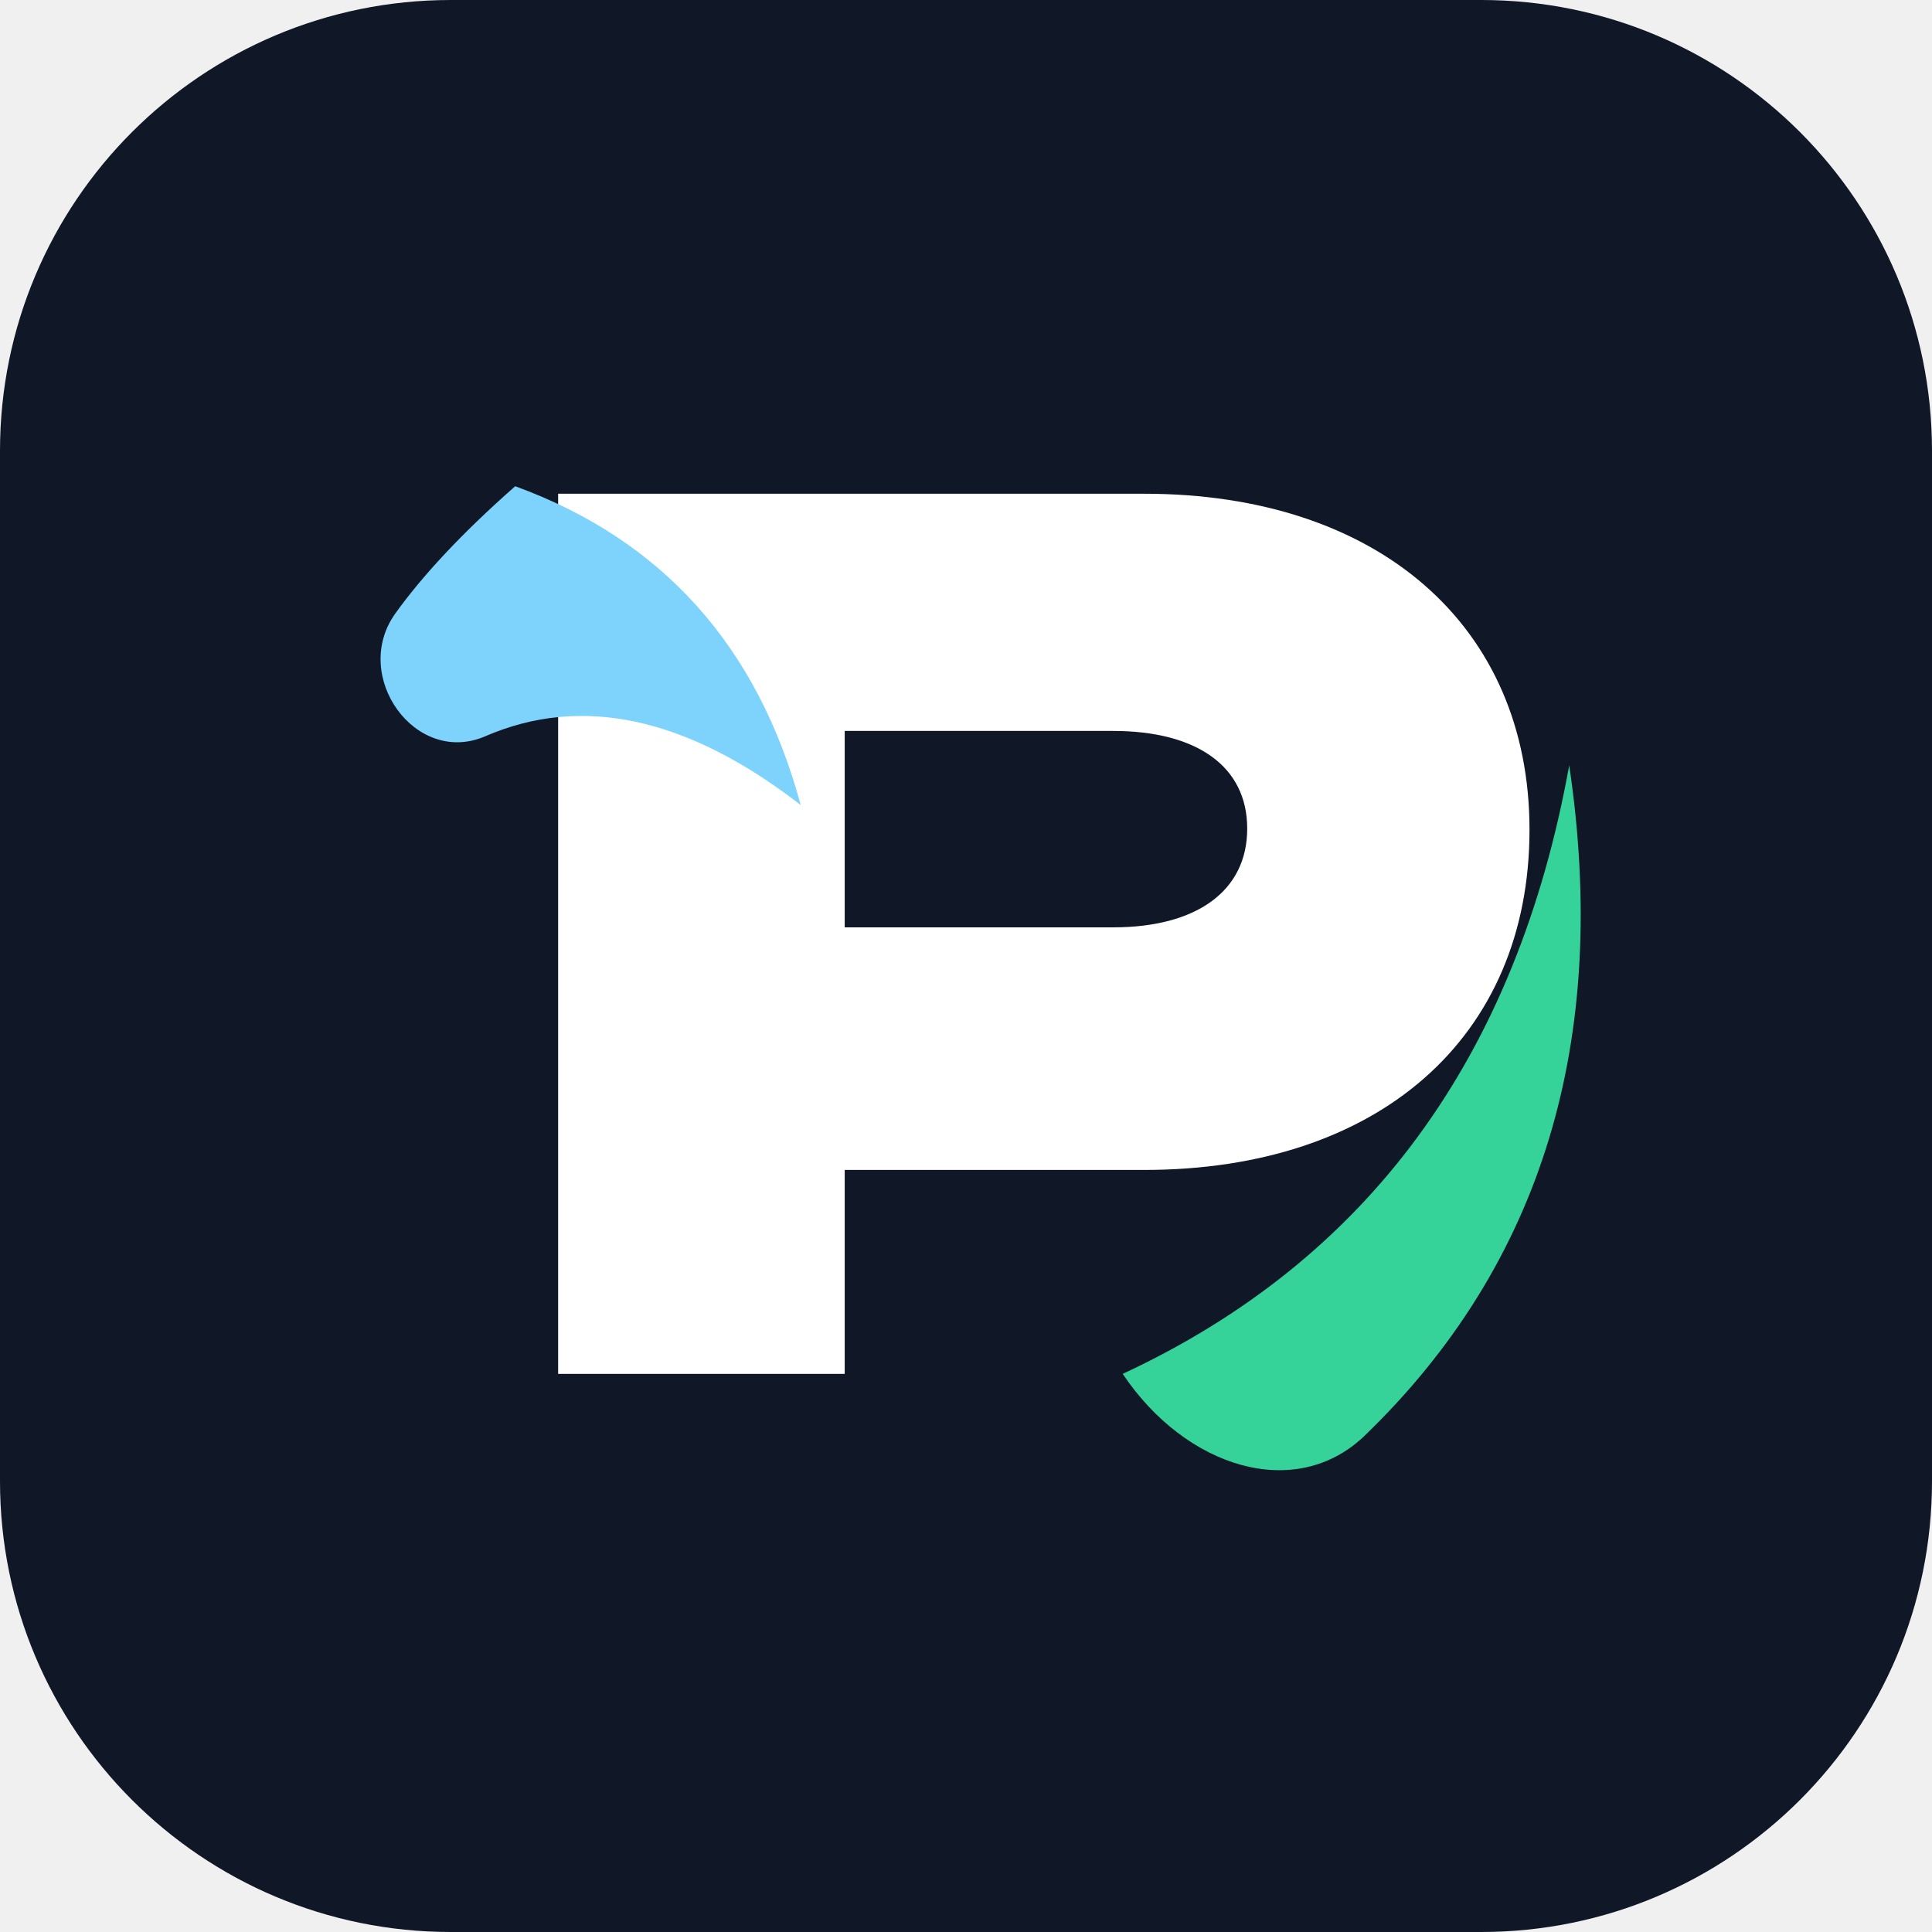
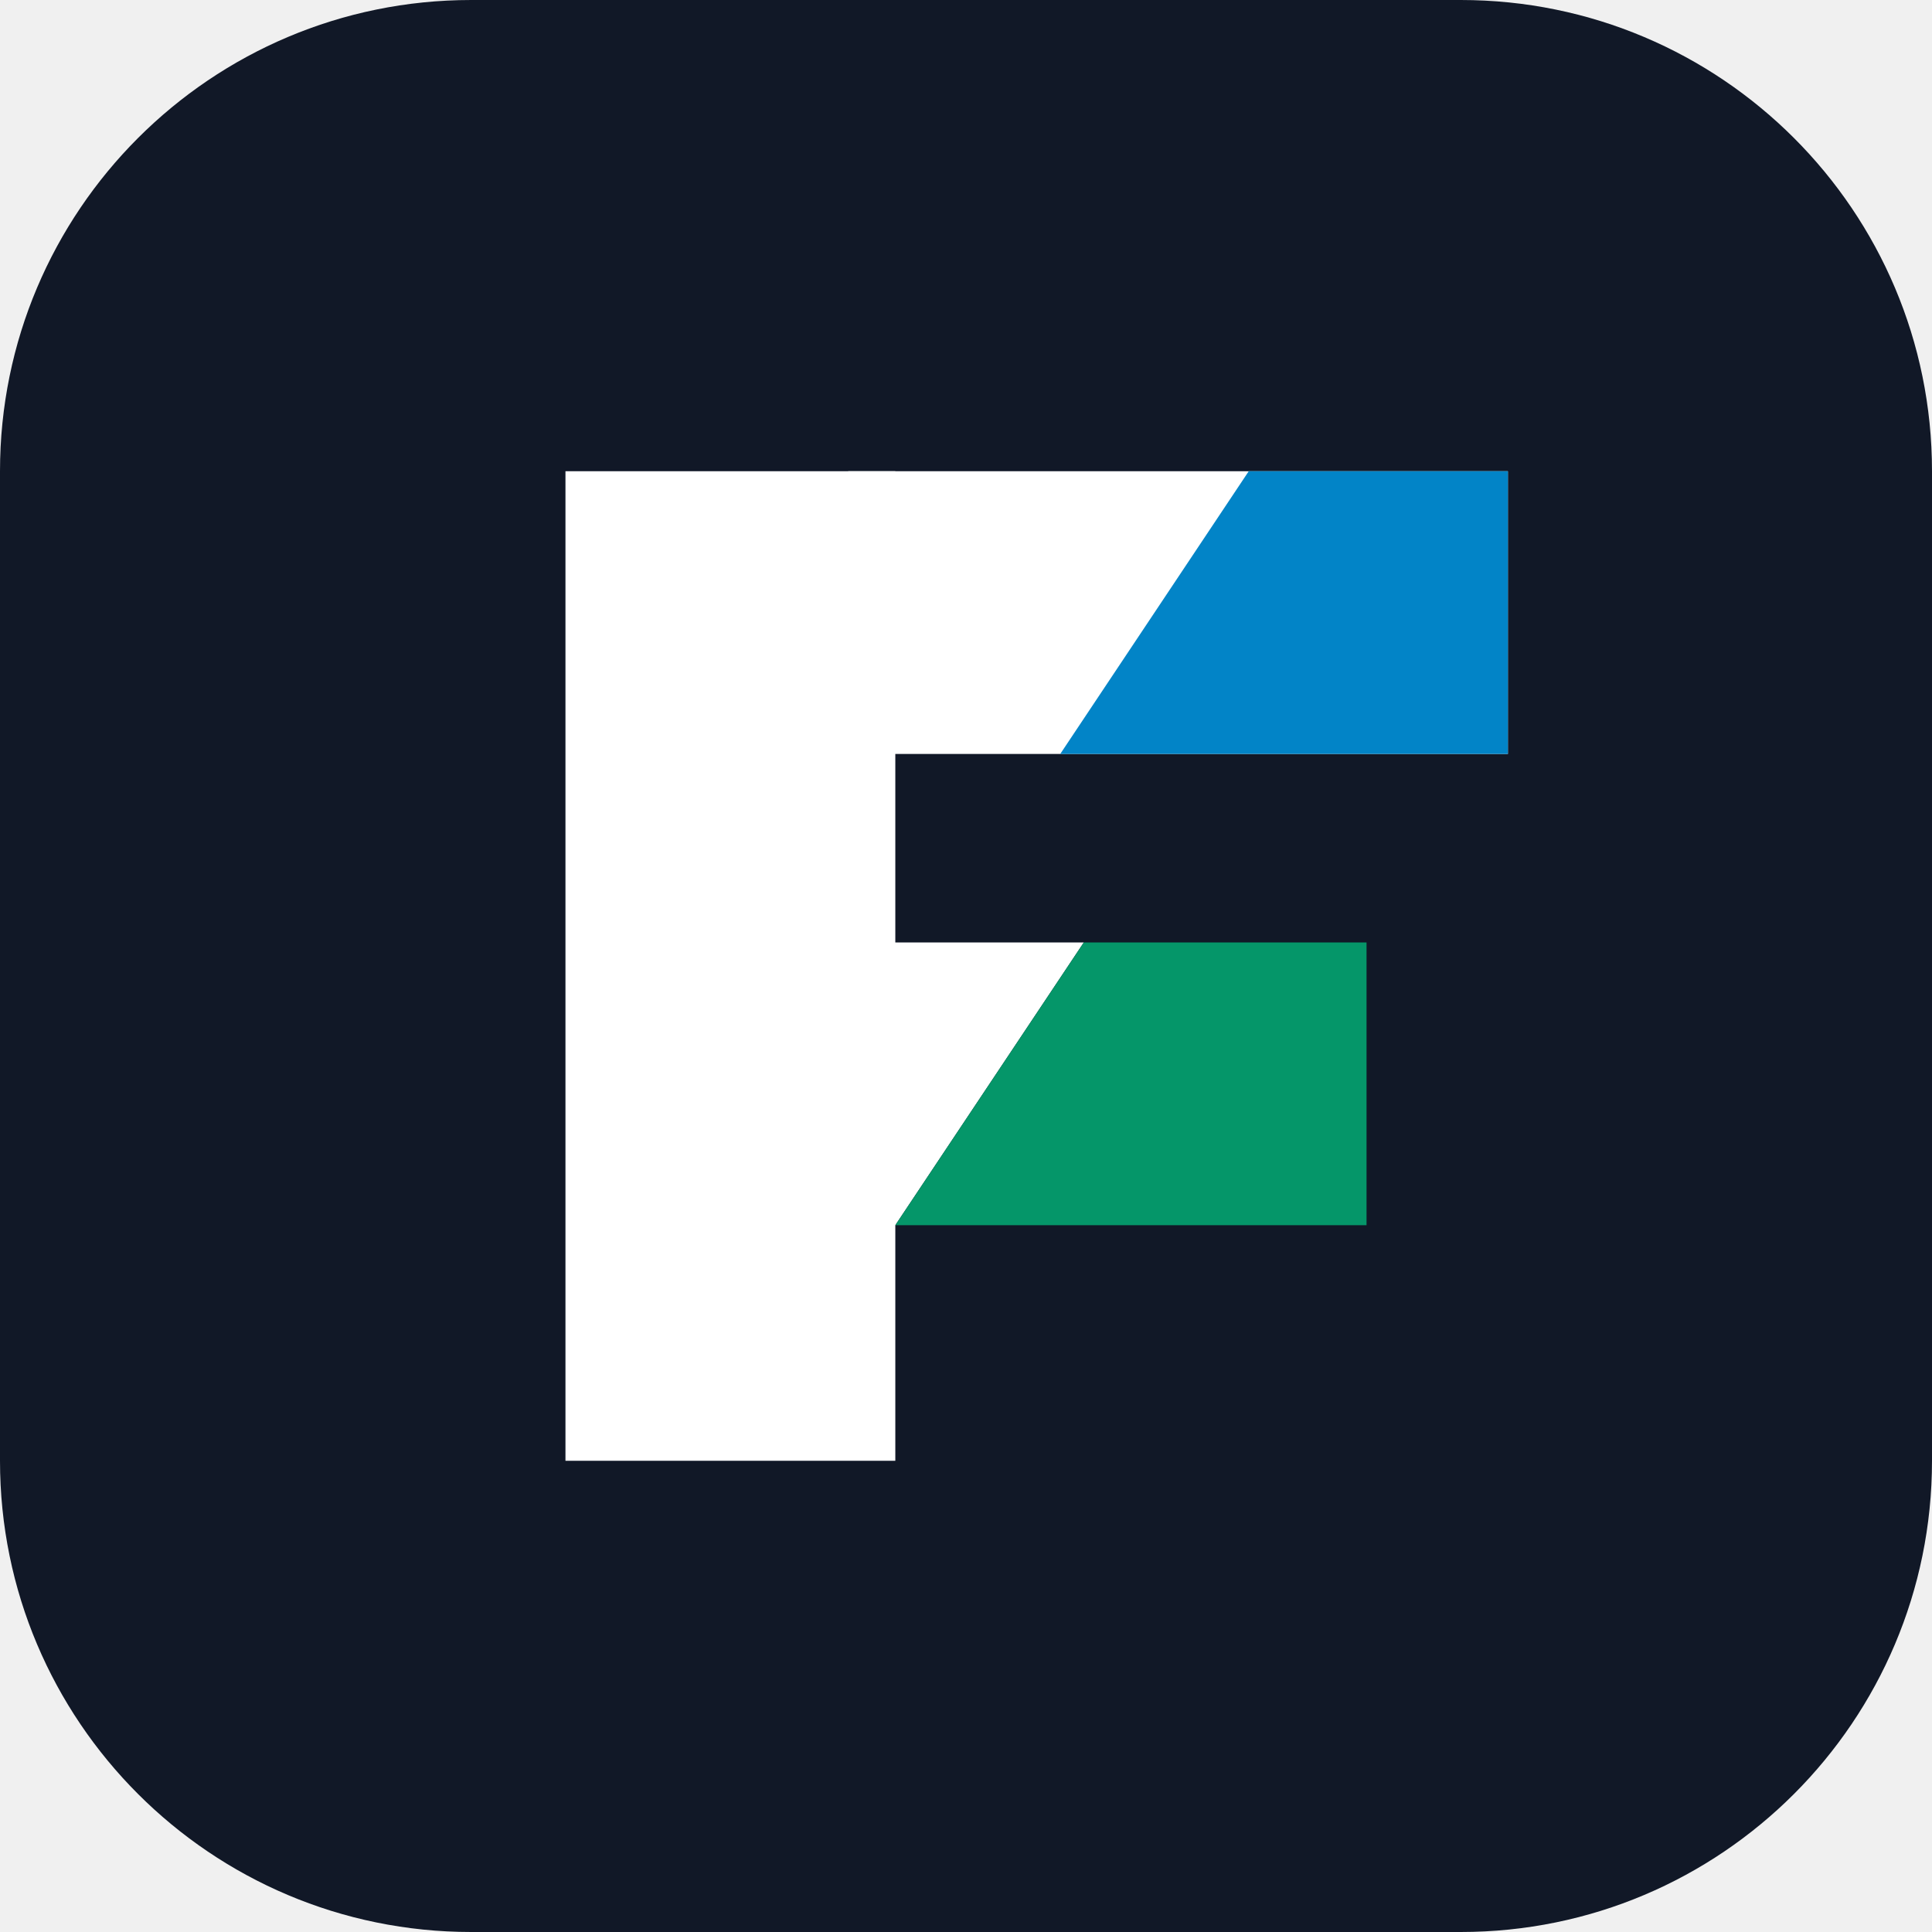
- <svg xmlns="http://www.w3.org/2000/svg" width="180" height="180" viewBox="0 0 180 180" fill="none">
-   <rect width="180" height="180" rx="42" fill="#101827" />
-   <path d="M52 128V46h54.6c21.8 0 35.9 12.3 35.9 31.3 0 19.4-14.1 31.7-35.9 31.7H78.7v19H52Zm26.7-41.6h25c7.8 0 12.5-3.4 12.5-9.2s-4.7-9.1-12.5-9.1h-25v18.3Z" fill="white" />
-   <path d="M104.6 128c22.8-10.6 36.7-29.5 41.6-56.7 3.8 25.6-2.5 46.5-19.1 62.5-6.4 6.1-16.6 3-22.5-5.8Z" fill="#35D399" />
-   <path d="M48 45.3c13.7 5 22.6 14.9 26.6 29.7-10.6-8.2-20.4-10.3-29.4-6.4-6.5 2.8-12.5-5.6-8.4-11.4 2.5-3.5 6.2-7.5 11.2-11.9Z" fill="#7DD3FC" />
+ <svg xmlns="http://www.w3.org/2000/svg" width="180" height="180" viewBox="0 0 82 82" fill="none">
+   <rect width="82" height="82" rx="20" fill="#111827" />
+   <path d="M24 62V20h14v42H24Z" fill="#fff" />
+   <path d="M36 20h28v12H36V20Z" fill="#fff" />
+   <path d="M53 20h11v12H45l8-12Z" fill="#0284c7" />
+   <path d="M36 40H46L38 52H36V40Z" fill="#fff" />
+   <path d="M46 40H58V52H38L46 40Z" fill="#059669" />
</svg>
